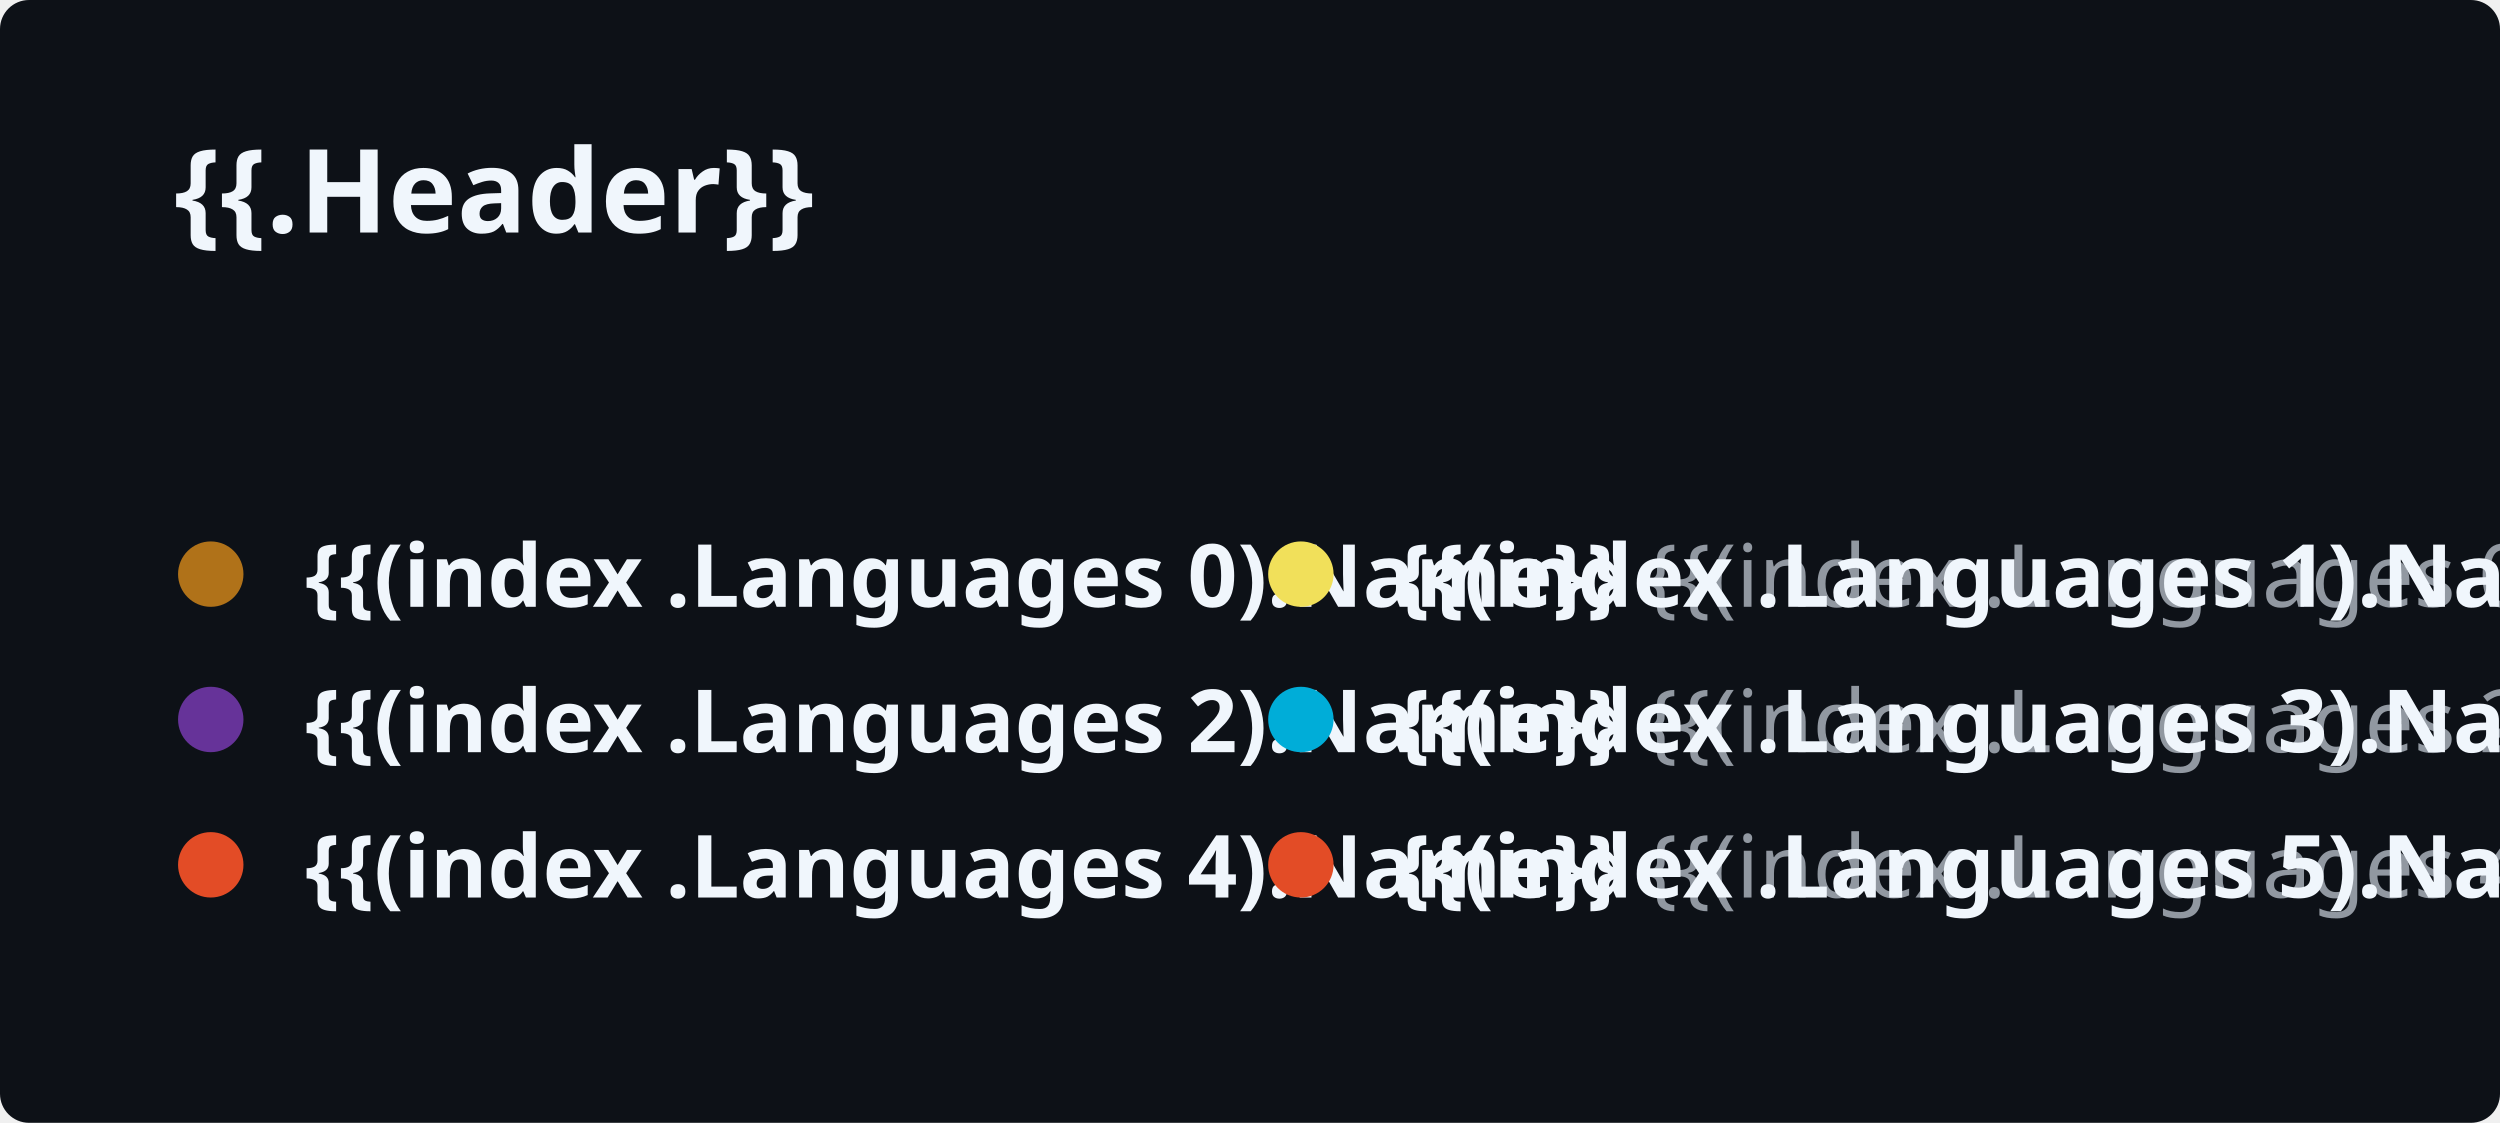
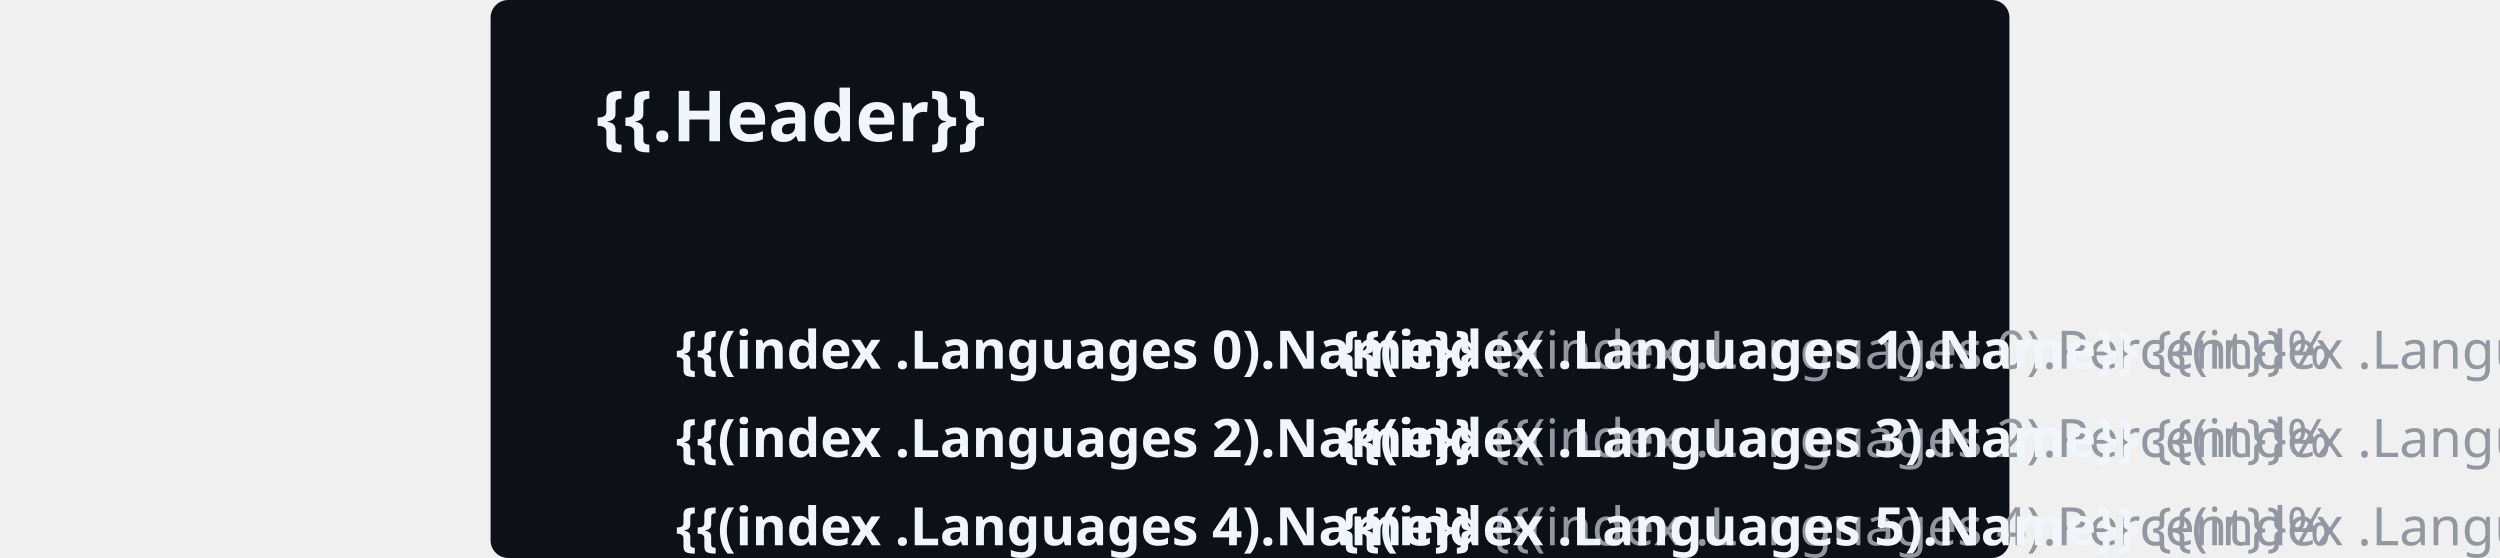
- <svg xmlns="http://www.w3.org/2000/svg" width="344" height="154.5" viewBox="0 0 344 154.5" fill="none">
+ <svg xmlns="http://www.w3.org/2000/svg" width="344" height="{{.Height}}" viewBox="0 0 344 {{.Height}}" fill="none">
  <style>
    .header {
      font: 600 16px "Segoe UI", "Noto Sans", Helvetica, Arial, sans-serif;
      fill: #F0F6FC;
    }

    .lang-name {
      font-family: "Segoe UI", "Noto Sans", Helvetica, Arial, sans-serif;
      font-size: 12px;
    }

    .lang-name-bold {
      font-weight: 700;
      fill: #F0F6FC;
    }

    .lang-percent {
      font-weight: 400;
      fill: #9198A1;
    }
  </style>
  <rect height="100%" width="100%" fill="#0D1117" rx="4" ry="4" />
  <g transform="translate(24, 0)">
    <g transform="translate(0, 32)">
      <text class="header">{{.Header}}</text>
    </g>
    <g transform="translate(0, 48)">
      <svg height="8" width="296">
        <mask id="rect-mask">
          <rect x="0" y="0" width="100%" height="100%" fill="white" rx="5" />
        </mask>
        <circle id="legend-dot" cx="5" cy="6" r="4.5" />

        
        {{range $i, $lang := .Languages}}
          <rect mask="url(#rect-mask)" x="{{sumPrev $.Languages $i}}%" y="0" width="{{$lang.Percent}}%" height="100%" fill="{{$lang.Colour}}" />
        {{end}}

        
        
      </svg>

      
      
      {{if ge .LanguagesLen 1}}
        <g transform="translate(0, 25)">
-         <circle cx="5" cy="6" r="4.5" fill="#b07219" />
+         <circle cx="5" cy="6" r="4.5" fill="{{(index .Languages 0).Colour}}" />
        <text x="18" y="10.5" class="lang-name">
          <tspan class="lang-name-bold">{{(index .Languages 0).Name}}</tspan>
          <tspan class="lang-percent">{{(index .Languages 0).Percent}}%</tspan>
        </text>
      </g>
      {{end}}
      {{if ge .LanguagesLen 2}}
        <g transform="translate(150, 25)">
-         <use href="#legend-dot" fill="#f1e05a" />
+         <use href="#legend-dot" fill="{{(index .Languages 1).Colour}}" />
        <text x="18" y="10.5" class="lang-name">
          <tspan class="lang-name-bold">{{(index .Languages 1).Name}}</tspan>
          <tspan class="lang-percent">{{(index .Languages 1).Percent}}%</tspan>
        </text>
      </g>
      {{end}}

      
      {{if ge .LanguagesLen 3}}
        <g transform="translate(0, 45)">
-         <circle cx="5" cy="6" r="4.5" fill="#663399" />
+         <circle cx="5" cy="6" r="4.5" fill="{{(index .Languages 2).Colour}}" />
        <text x="18" y="10.5" class="lang-name">
          <tspan class="lang-name-bold">{{(index .Languages 2).Name}}</tspan>
          <tspan class="lang-percent">{{(index .Languages 2).Percent}}%</tspan>
        </text>
      </g>
      {{end}}
      {{if ge .LanguagesLen 4}}
        <g transform="translate(150, 45)">
-         <use href="#legend-dot" fill="#00ADD8" />
+         <use href="#legend-dot" fill="{{(index .Languages 3).Colour}}" />
        <text x="18" y="10.5" class="lang-name">
          <tspan class="lang-name-bold">{{(index .Languages 3).Name}}</tspan>
          <tspan class="lang-percent">{{(index .Languages 3).Percent}}%</tspan>
        </text>
      </g>
      {{end}}

      
      {{if ge .LanguagesLen 5}}
        <g transform="translate(0, 65)">
-         <circle cx="5" cy="6" r="4.5" fill="#e34c26" />
+         <circle cx="5" cy="6" r="4.5" fill="{{(index .Languages 4).Colour}}" />
        <text x="18" y="10.5" class="lang-name">
          <tspan class="lang-name-bold">{{(index .Languages 4).Name}}</tspan>
          <tspan class="lang-percent">{{(index .Languages 4).Percent}}%</tspan>
        </text>
      </g>
      {{end}}
      {{if ge .LanguagesLen 6}}
        <g transform="translate(150, 65)">
-         <circle cx="5" cy="6" r="4.5" fill="#e34c26" />
+         <circle cx="5" cy="6" r="4.5" fill="{{(index .Languages 5).Colour}}" />
        <text x="18" y="10.5" class="lang-name">
          <tspan class="lang-name-bold">{{(index .Languages 5).Name}}</tspan>
          <tspan class="lang-percent">{{(index .Languages 5).Percent}}%</tspan>
        </text>
      </g>
      {{end}}

    </g>
  </g>
</svg>
